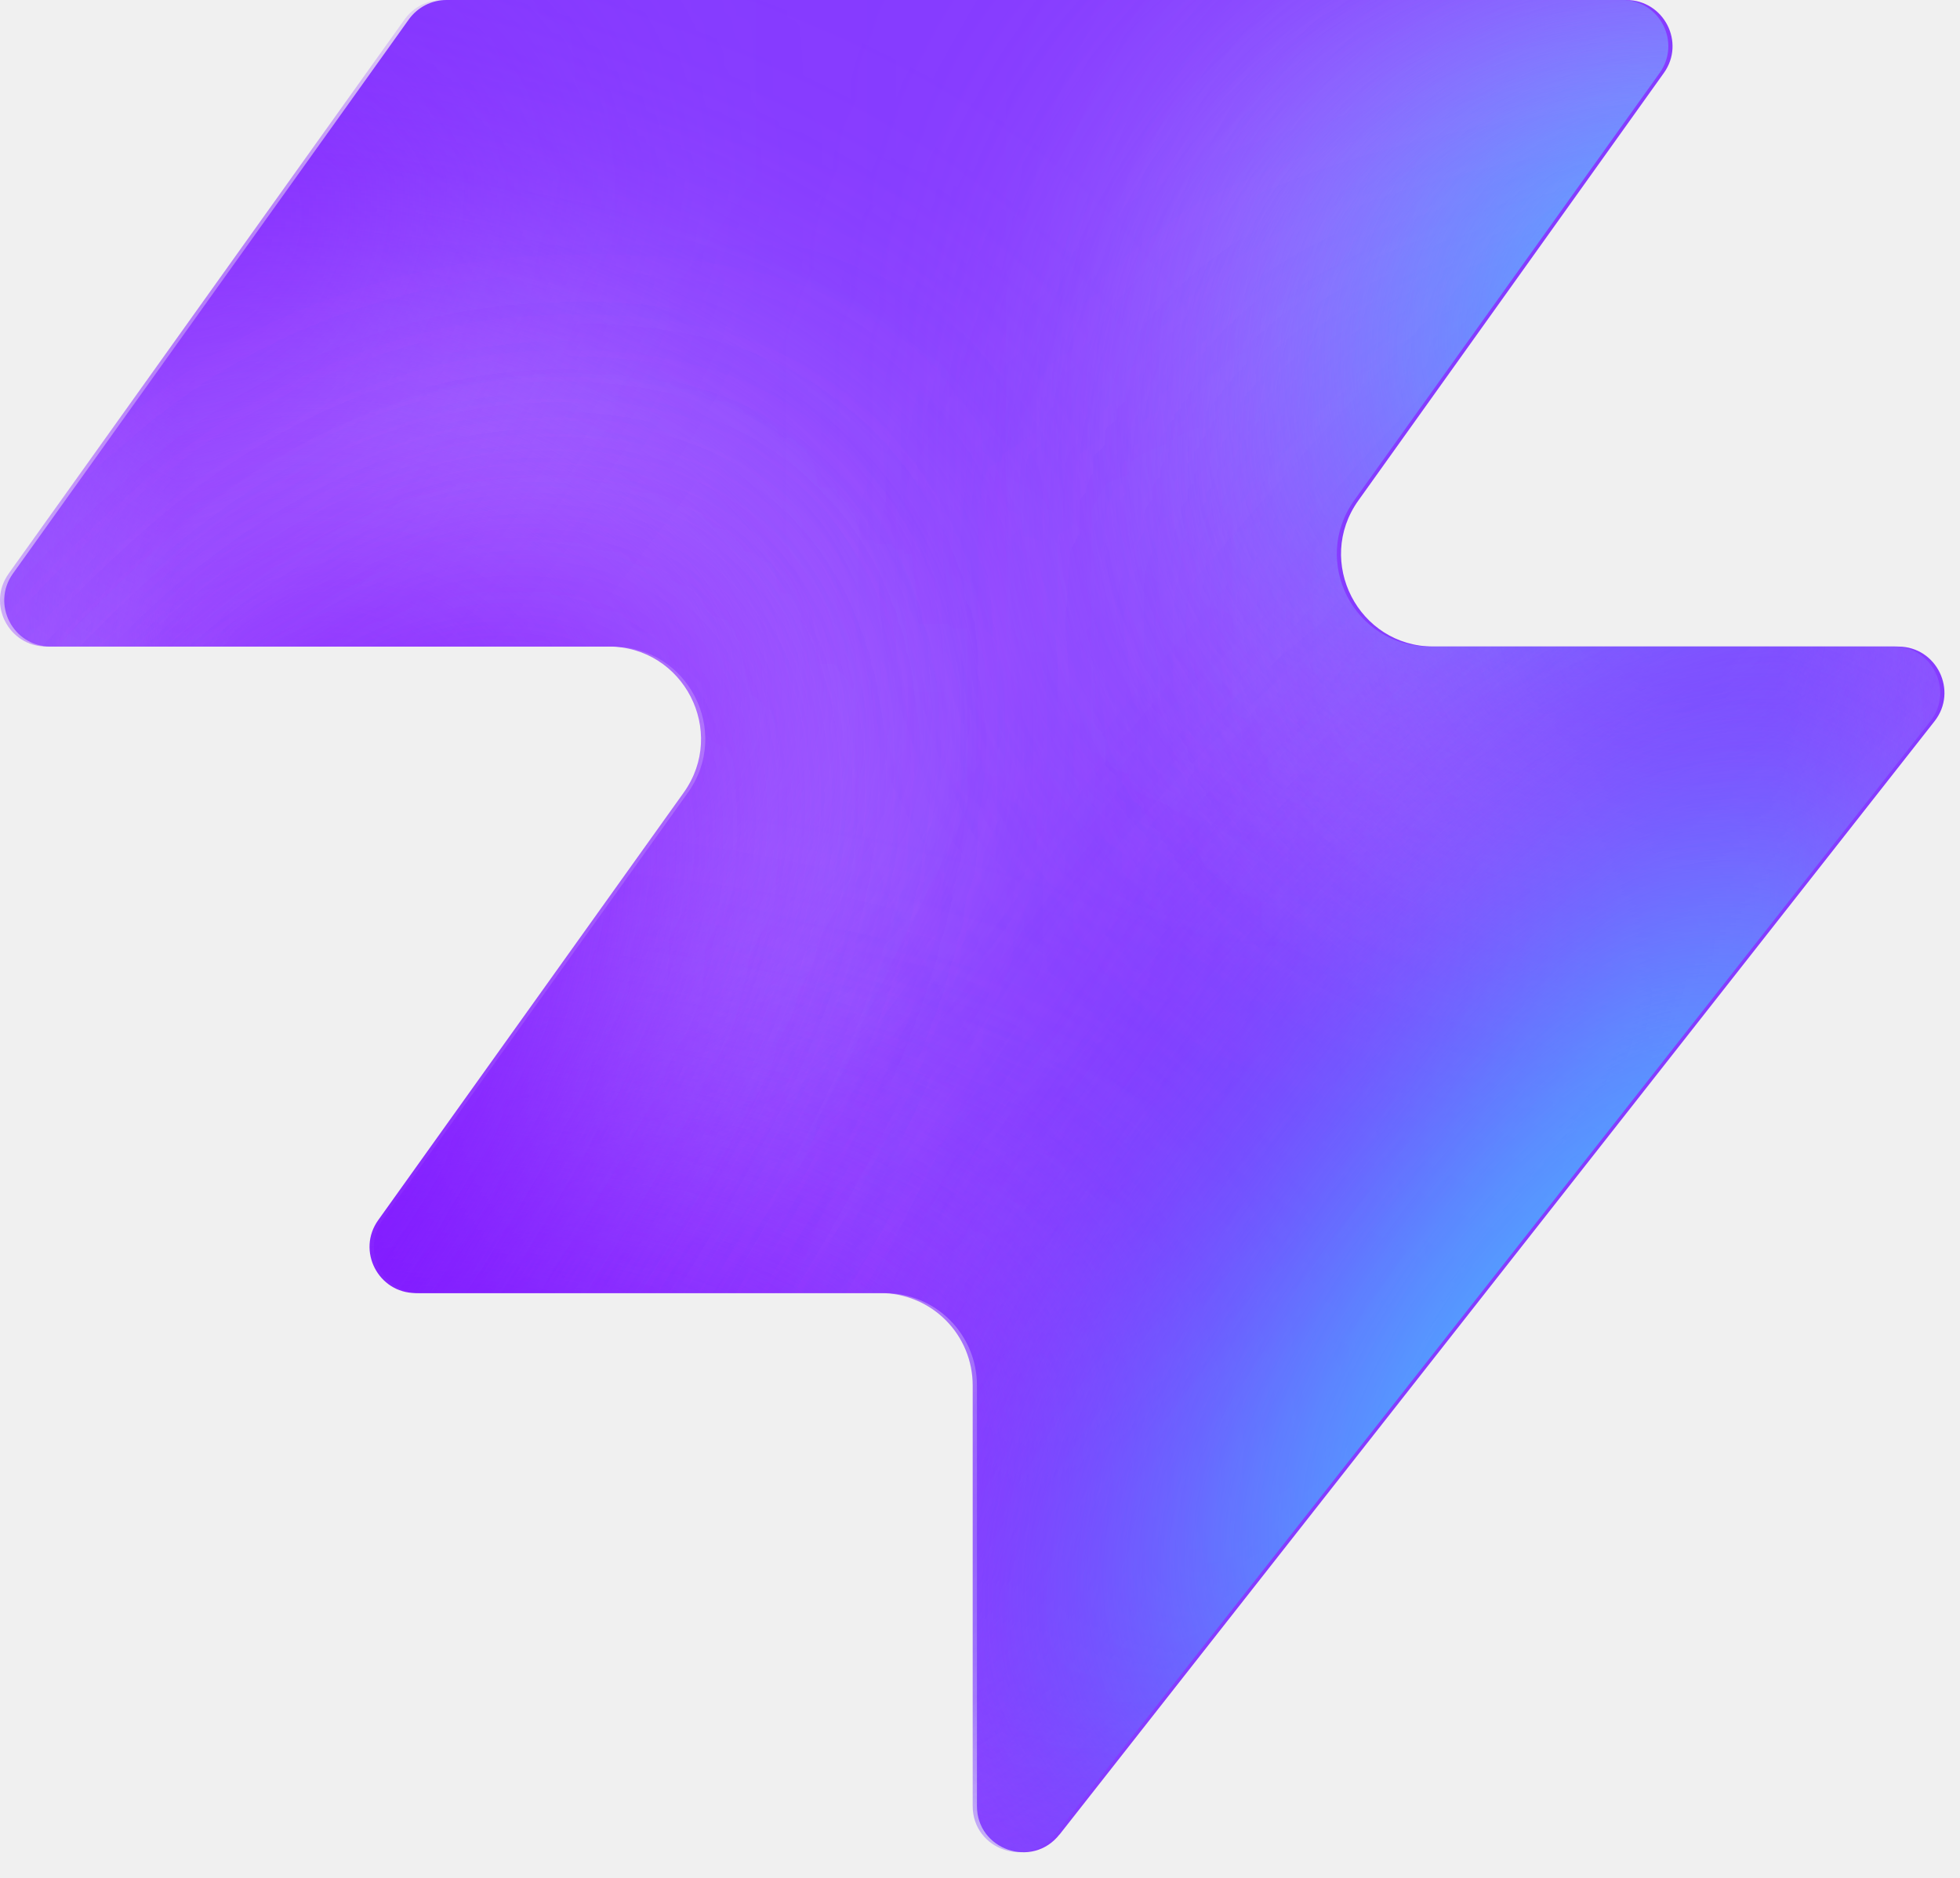
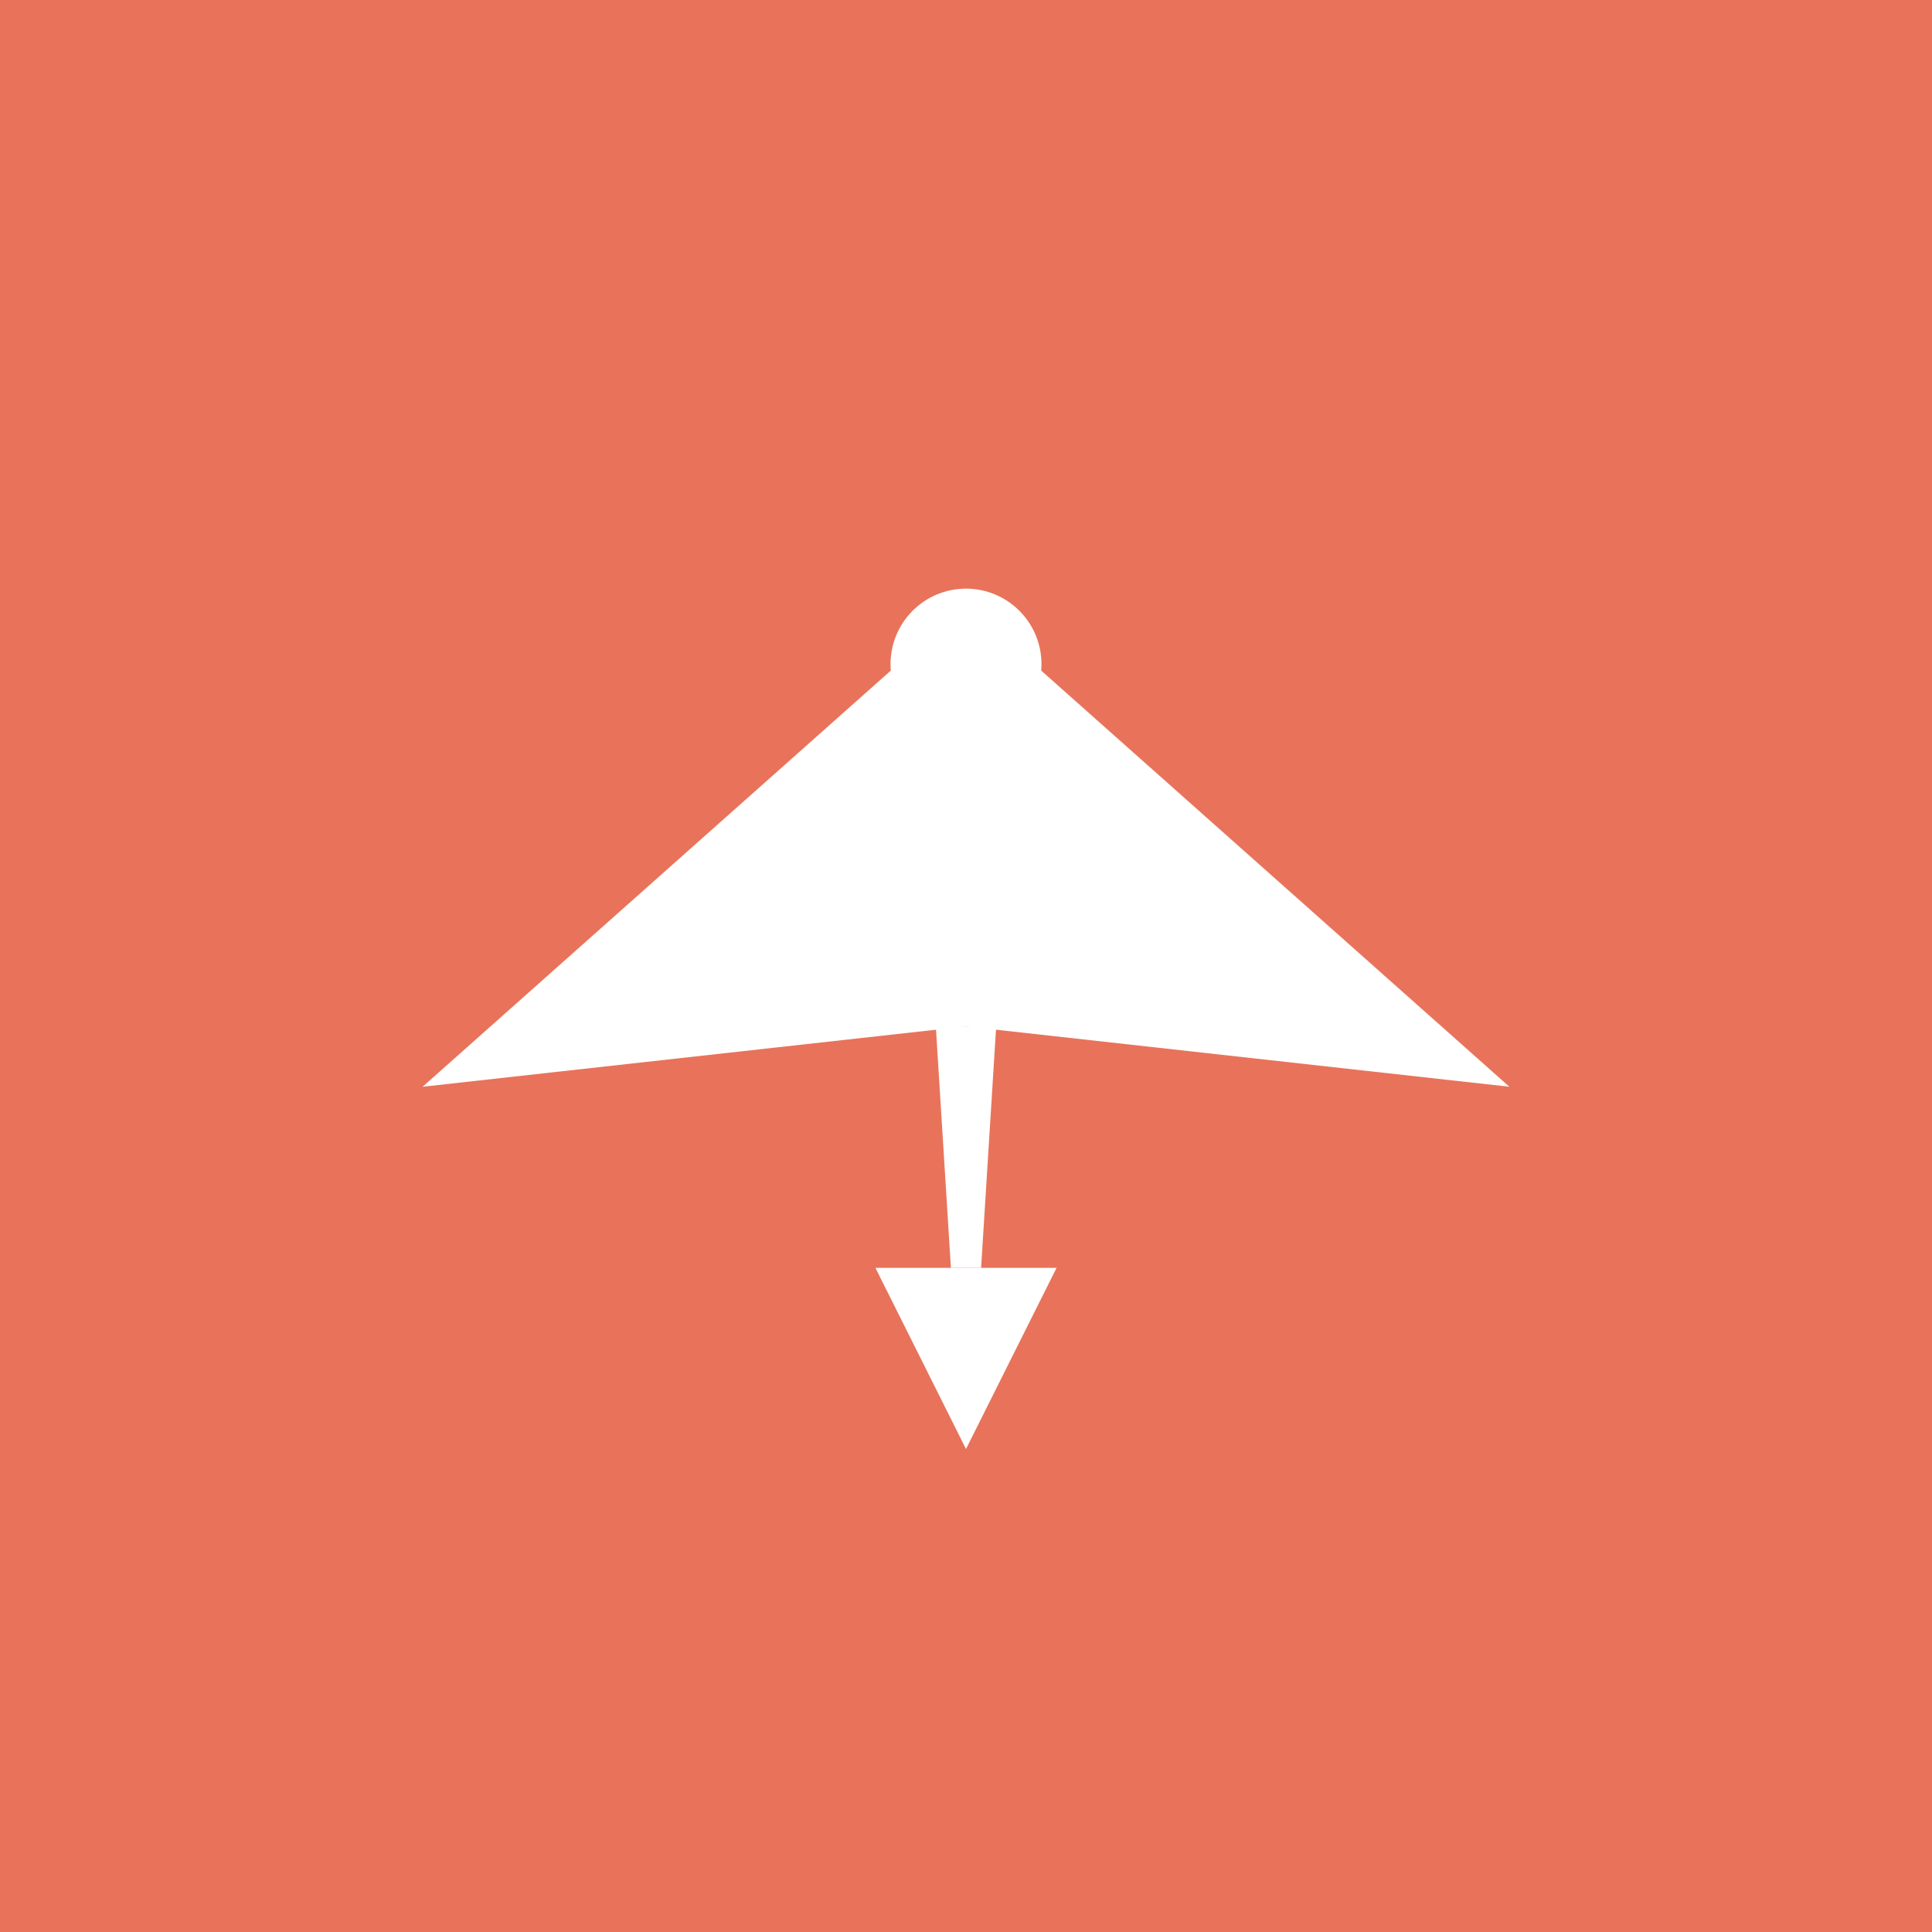
- <svg xmlns="http://www.w3.org/2000/svg" width="48" height="46" fill="none" viewBox="0 0 48 46">
-   <path fill="#863bff" d="M25.946 44.938c-.664.845-2.021.375-2.021-.698V33.937a2.26 2.26 0 0 0-2.262-2.262H10.287c-.92 0-1.456-1.04-.92-1.788l7.48-10.471c1.07-1.497 0-3.578-1.842-3.578H1.237c-.92 0-1.456-1.04-.92-1.788L10.013.474c.214-.297.556-.474.92-.474h28.894c.92 0 1.456 1.04.92 1.788l-7.48 10.471c-1.07 1.498 0 3.579 1.842 3.579h11.377c.943 0 1.473 1.088.89 1.83L25.947 44.94z" style="fill:#863bff;fill:color(display-p3 .525 .23 1);fill-opacity:1" />
-   <mask id="a" width="48" height="46" x="0" y="0" maskUnits="userSpaceOnUse" style="mask-type:alpha">
-     <path fill="#000" d="M25.842 44.938c-.664.844-2.021.375-2.021-.698V33.937a2.26 2.26 0 0 0-2.262-2.262H10.183c-.92 0-1.456-1.04-.92-1.788l7.48-10.471c1.07-1.498 0-3.579-1.842-3.579H1.133c-.92 0-1.456-1.04-.92-1.787L9.91.473c.214-.297.556-.474.92-.474h28.894c.92 0 1.456 1.04.92 1.788l-7.48 10.471c-1.07 1.498 0 3.578 1.842 3.578h11.377c.943 0 1.473 1.088.89 1.832L25.843 44.94z" style="fill:#000;fill-opacity:1" />
-   </mask>
-   <g mask="url(#a)">
-     <g filter="url(#b)">
-       <ellipse cx="5.508" cy="14.704" fill="#ede6ff" rx="5.508" ry="14.704" style="fill:#ede6ff;fill:color(display-p3 .927 .903 1);fill-opacity:1" transform="matrix(.00324 1 1 -.00324 -4.47 31.516)" />
-     </g>
-     <g filter="url(#c)">
-       <ellipse cx="10.399" cy="29.851" fill="#ede6ff" rx="10.399" ry="29.851" style="fill:#ede6ff;fill:color(display-p3 .927 .903 1);fill-opacity:1" transform="matrix(.00324 1 1 -.00324 -39.328 7.883)" />
-     </g>
-     <g filter="url(#d)">
-       <ellipse cx="5.508" cy="30.487" fill="#7e14ff" rx="5.508" ry="30.487" style="fill:#7e14ff;fill:color(display-p3 .492 .077 1);fill-opacity:1" transform="rotate(89.814 -25.913 -14.639)scale(1 -1)" />
-     </g>
-     <g filter="url(#e)">
-       <ellipse cx="5.508" cy="30.599" fill="#7e14ff" rx="5.508" ry="30.599" style="fill:#7e14ff;fill:color(display-p3 .492 .077 1);fill-opacity:1" transform="rotate(89.814 -32.644 -3.334)scale(1 -1)" />
-     </g>
-     <g filter="url(#f)">
-       <ellipse cx="5.508" cy="30.599" fill="#7e14ff" rx="5.508" ry="30.599" style="fill:#7e14ff;fill:color(display-p3 .492 .077 1);fill-opacity:1" transform="matrix(.00324 1 1 -.00324 -34.34 30.47)" />
-     </g>
-     <g filter="url(#g)">
-       <ellipse cx="14.072" cy="22.078" fill="#ede6ff" rx="14.072" ry="22.078" style="fill:#ede6ff;fill:color(display-p3 .927 .903 1);fill-opacity:1" transform="rotate(93.35 24.506 48.493)scale(-1 1)" />
-     </g>
-     <g filter="url(#h)">
-       <ellipse cx="3.47" cy="21.501" fill="#7e14ff" rx="3.47" ry="21.501" style="fill:#7e14ff;fill:color(display-p3 .492 .077 1);fill-opacity:1" transform="rotate(89.009 28.708 47.59)scale(-1 1)" />
-     </g>
-     <g filter="url(#i)">
-       <ellipse cx="3.47" cy="21.501" fill="#7e14ff" rx="3.47" ry="21.501" style="fill:#7e14ff;fill:color(display-p3 .492 .077 1);fill-opacity:1" transform="rotate(89.009 28.708 47.59)scale(-1 1)" />
-     </g>
-     <g filter="url(#j)">
-       <ellipse cx=".387" cy="8.972" fill="#7e14ff" rx="4.407" ry="29.108" style="fill:#7e14ff;fill:color(display-p3 .492 .077 1);fill-opacity:1" transform="rotate(39.51 .387 8.972)" />
-     </g>
-     <g filter="url(#k)">
-       <ellipse cx="47.523" cy="-6.092" fill="#7e14ff" rx="4.407" ry="29.108" style="fill:#7e14ff;fill:color(display-p3 .492 .077 1);fill-opacity:1" transform="rotate(37.892 47.523 -6.092)" />
-     </g>
-     <g filter="url(#l)">
-       <ellipse cx="41.412" cy="6.333" fill="#47bfff" rx="5.971" ry="9.665" style="fill:#47bfff;fill:color(display-p3 .28 .748 1);fill-opacity:1" transform="rotate(37.892 41.412 6.333)" />
-     </g>
-     <g filter="url(#m)">
-       <ellipse cx="-1.879" cy="38.332" fill="#7e14ff" rx="4.407" ry="29.108" style="fill:#7e14ff;fill:color(display-p3 .492 .077 1);fill-opacity:1" transform="rotate(37.892 -1.88 38.332)" />
-     </g>
-     <g filter="url(#n)">
-       <ellipse cx="-1.879" cy="38.332" fill="#7e14ff" rx="4.407" ry="29.108" style="fill:#7e14ff;fill:color(display-p3 .492 .077 1);fill-opacity:1" transform="rotate(37.892 -1.88 38.332)" />
-     </g>
-     <g filter="url(#o)">
-       <ellipse cx="35.651" cy="29.907" fill="#7e14ff" rx="4.407" ry="29.108" style="fill:#7e14ff;fill:color(display-p3 .492 .077 1);fill-opacity:1" transform="rotate(37.892 35.651 29.907)" />
-     </g>
-     <g filter="url(#p)">
-       <ellipse cx="38.418" cy="32.4" fill="#47bfff" rx="5.971" ry="15.297" style="fill:#47bfff;fill:color(display-p3 .28 .748 1);fill-opacity:1" transform="rotate(37.892 38.418 32.4)" />
-     </g>
+ <svg xmlns="http://www.w3.org/2000/svg" width="64" height="64" viewBox="0 0 64 64" fill="none">
+   <rect width="64" height="64" fill="#E8735A" />
+   <g transform="translate(32, 32)">
+     <path d="M 0 -12 L 18 4 L 0 2 L -18 4 Z" fill="white" />
+     <circle cx="0" cy="-10" r="2.5" fill="white" />
+     <path d="M -1 2 L -0.5 10 L 0.5 10 L 1 2 Z" fill="white" />
+     <path d="M -3 10 L 0 16 L 3 10 Z" fill="white" />
  </g>
-   <defs>
-     <filter id="b" width="60.045" height="41.654" x="-19.77" y="16.149" color-interpolation-filters="sRGB" filterUnits="userSpaceOnUse">
-       <feFlood flood-opacity="0" result="BackgroundImageFix" />
-       <feBlend in="SourceGraphic" in2="BackgroundImageFix" result="shape" />
-       <feGaussianBlur result="effect1_foregroundBlur_2002_17158" stdDeviation="7.659" />
-     </filter>
-     <filter id="c" width="90.34" height="51.437" x="-54.613" y="-7.533" color-interpolation-filters="sRGB" filterUnits="userSpaceOnUse">
-       <feFlood flood-opacity="0" result="BackgroundImageFix" />
-       <feBlend in="SourceGraphic" in2="BackgroundImageFix" result="shape" />
-       <feGaussianBlur result="effect1_foregroundBlur_2002_17158" stdDeviation="7.659" />
-     </filter>
-     <filter id="d" width="79.355" height="29.4" x="-49.64" y="2.03" color-interpolation-filters="sRGB" filterUnits="userSpaceOnUse">
-       <feFlood flood-opacity="0" result="BackgroundImageFix" />
-       <feBlend in="SourceGraphic" in2="BackgroundImageFix" result="shape" />
-       <feGaussianBlur result="effect1_foregroundBlur_2002_17158" stdDeviation="4.596" />
-     </filter>
-     <filter id="e" width="79.579" height="29.4" x="-45.045" y="20.029" color-interpolation-filters="sRGB" filterUnits="userSpaceOnUse">
-       <feFlood flood-opacity="0" result="BackgroundImageFix" />
-       <feBlend in="SourceGraphic" in2="BackgroundImageFix" result="shape" />
-       <feGaussianBlur result="effect1_foregroundBlur_2002_17158" stdDeviation="4.596" />
-     </filter>
-     <filter id="f" width="79.579" height="29.4" x="-43.513" y="21.178" color-interpolation-filters="sRGB" filterUnits="userSpaceOnUse">
-       <feFlood flood-opacity="0" result="BackgroundImageFix" />
-       <feBlend in="SourceGraphic" in2="BackgroundImageFix" result="shape" />
-       <feGaussianBlur result="effect1_foregroundBlur_2002_17158" stdDeviation="4.596" />
-     </filter>
-     <filter id="g" width="74.749" height="58.852" x="15.756" y="-17.901" color-interpolation-filters="sRGB" filterUnits="userSpaceOnUse">
-       <feFlood flood-opacity="0" result="BackgroundImageFix" />
-       <feBlend in="SourceGraphic" in2="BackgroundImageFix" result="shape" />
-       <feGaussianBlur result="effect1_foregroundBlur_2002_17158" stdDeviation="7.659" />
-     </filter>
-     <filter id="h" width="61.377" height="25.362" x="23.548" y="2.284" color-interpolation-filters="sRGB" filterUnits="userSpaceOnUse">
-       <feFlood flood-opacity="0" result="BackgroundImageFix" />
-       <feBlend in="SourceGraphic" in2="BackgroundImageFix" result="shape" />
-       <feGaussianBlur result="effect1_foregroundBlur_2002_17158" stdDeviation="4.596" />
-     </filter>
-     <filter id="i" width="61.377" height="25.362" x="23.548" y="2.284" color-interpolation-filters="sRGB" filterUnits="userSpaceOnUse">
-       <feFlood flood-opacity="0" result="BackgroundImageFix" />
-       <feBlend in="SourceGraphic" in2="BackgroundImageFix" result="shape" />
-       <feGaussianBlur result="effect1_foregroundBlur_2002_17158" stdDeviation="4.596" />
-     </filter>
-     <filter id="j" width="56.045" height="63.649" x="-27.636" y="-22.853" color-interpolation-filters="sRGB" filterUnits="userSpaceOnUse">
-       <feFlood flood-opacity="0" result="BackgroundImageFix" />
-       <feBlend in="SourceGraphic" in2="BackgroundImageFix" result="shape" />
-       <feGaussianBlur result="effect1_foregroundBlur_2002_17158" stdDeviation="4.596" />
-     </filter>
-     <filter id="k" width="54.814" height="64.646" x="20.116" y="-38.415" color-interpolation-filters="sRGB" filterUnits="userSpaceOnUse">
-       <feFlood flood-opacity="0" result="BackgroundImageFix" />
-       <feBlend in="SourceGraphic" in2="BackgroundImageFix" result="shape" />
-       <feGaussianBlur result="effect1_foregroundBlur_2002_17158" stdDeviation="4.596" />
-     </filter>
-     <filter id="l" width="33.541" height="35.313" x="24.641" y="-11.323" color-interpolation-filters="sRGB" filterUnits="userSpaceOnUse">
-       <feFlood flood-opacity="0" result="BackgroundImageFix" />
-       <feBlend in="SourceGraphic" in2="BackgroundImageFix" result="shape" />
-       <feGaussianBlur result="effect1_foregroundBlur_2002_17158" stdDeviation="4.596" />
-     </filter>
-     <filter id="m" width="54.814" height="64.646" x="-29.286" y="6.009" color-interpolation-filters="sRGB" filterUnits="userSpaceOnUse">
-       <feFlood flood-opacity="0" result="BackgroundImageFix" />
-       <feBlend in="SourceGraphic" in2="BackgroundImageFix" result="shape" />
-       <feGaussianBlur result="effect1_foregroundBlur_2002_17158" stdDeviation="4.596" />
-     </filter>
-     <filter id="n" width="54.814" height="64.646" x="-29.286" y="6.009" color-interpolation-filters="sRGB" filterUnits="userSpaceOnUse">
-       <feFlood flood-opacity="0" result="BackgroundImageFix" />
-       <feBlend in="SourceGraphic" in2="BackgroundImageFix" result="shape" />
-       <feGaussianBlur result="effect1_foregroundBlur_2002_17158" stdDeviation="4.596" />
-     </filter>
-     <filter id="o" width="54.814" height="64.646" x="8.244" y="-2.416" color-interpolation-filters="sRGB" filterUnits="userSpaceOnUse">
-       <feFlood flood-opacity="0" result="BackgroundImageFix" />
-       <feBlend in="SourceGraphic" in2="BackgroundImageFix" result="shape" />
-       <feGaussianBlur result="effect1_foregroundBlur_2002_17158" stdDeviation="4.596" />
-     </filter>
-     <filter id="p" width="39.409" height="43.623" x="18.713" y="10.588" color-interpolation-filters="sRGB" filterUnits="userSpaceOnUse">
-       <feFlood flood-opacity="0" result="BackgroundImageFix" />
-       <feBlend in="SourceGraphic" in2="BackgroundImageFix" result="shape" />
-       <feGaussianBlur result="effect1_foregroundBlur_2002_17158" stdDeviation="4.596" />
-     </filter>
-   </defs>
</svg>
